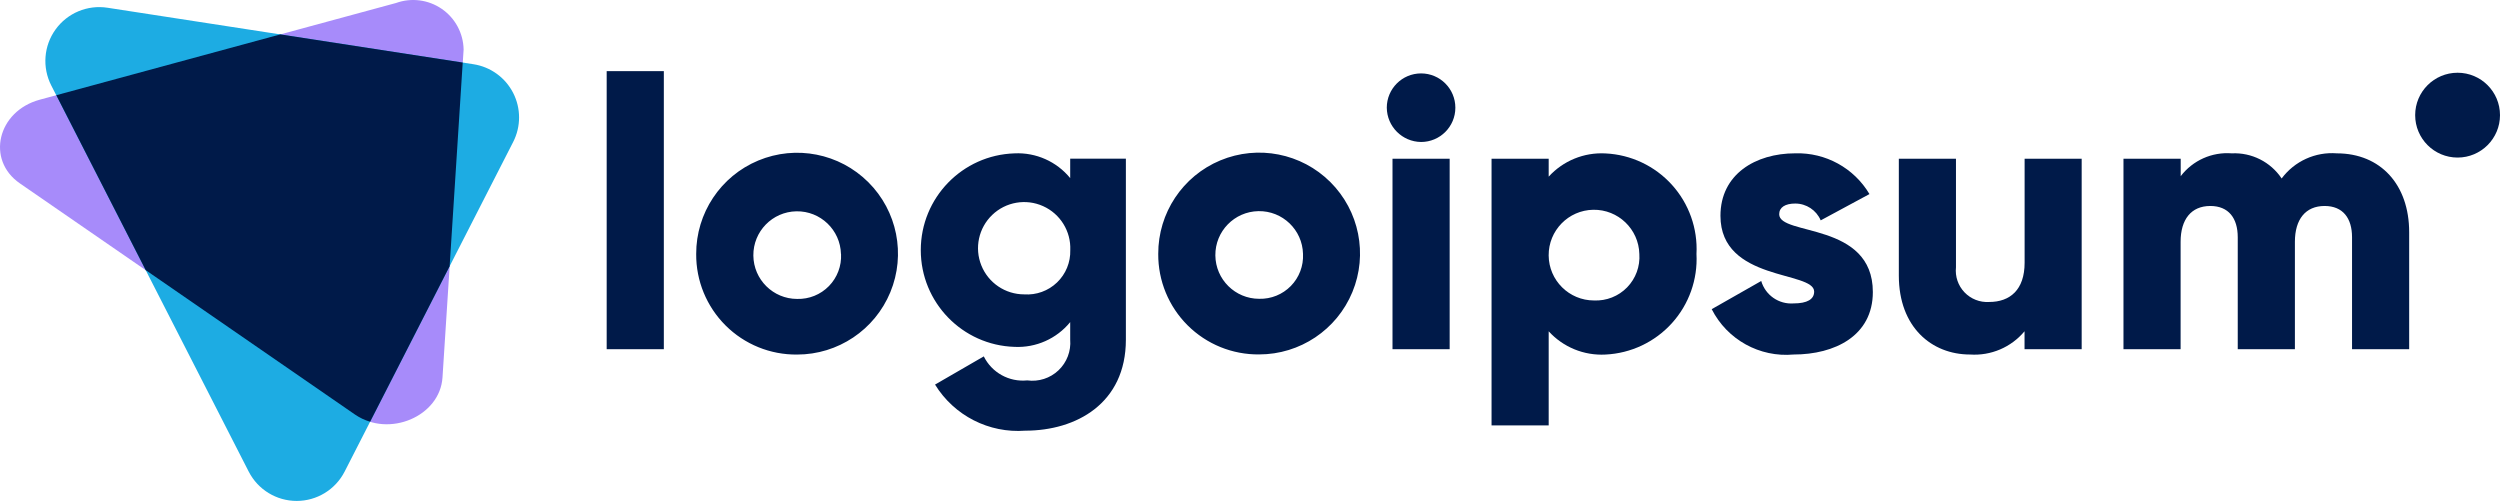
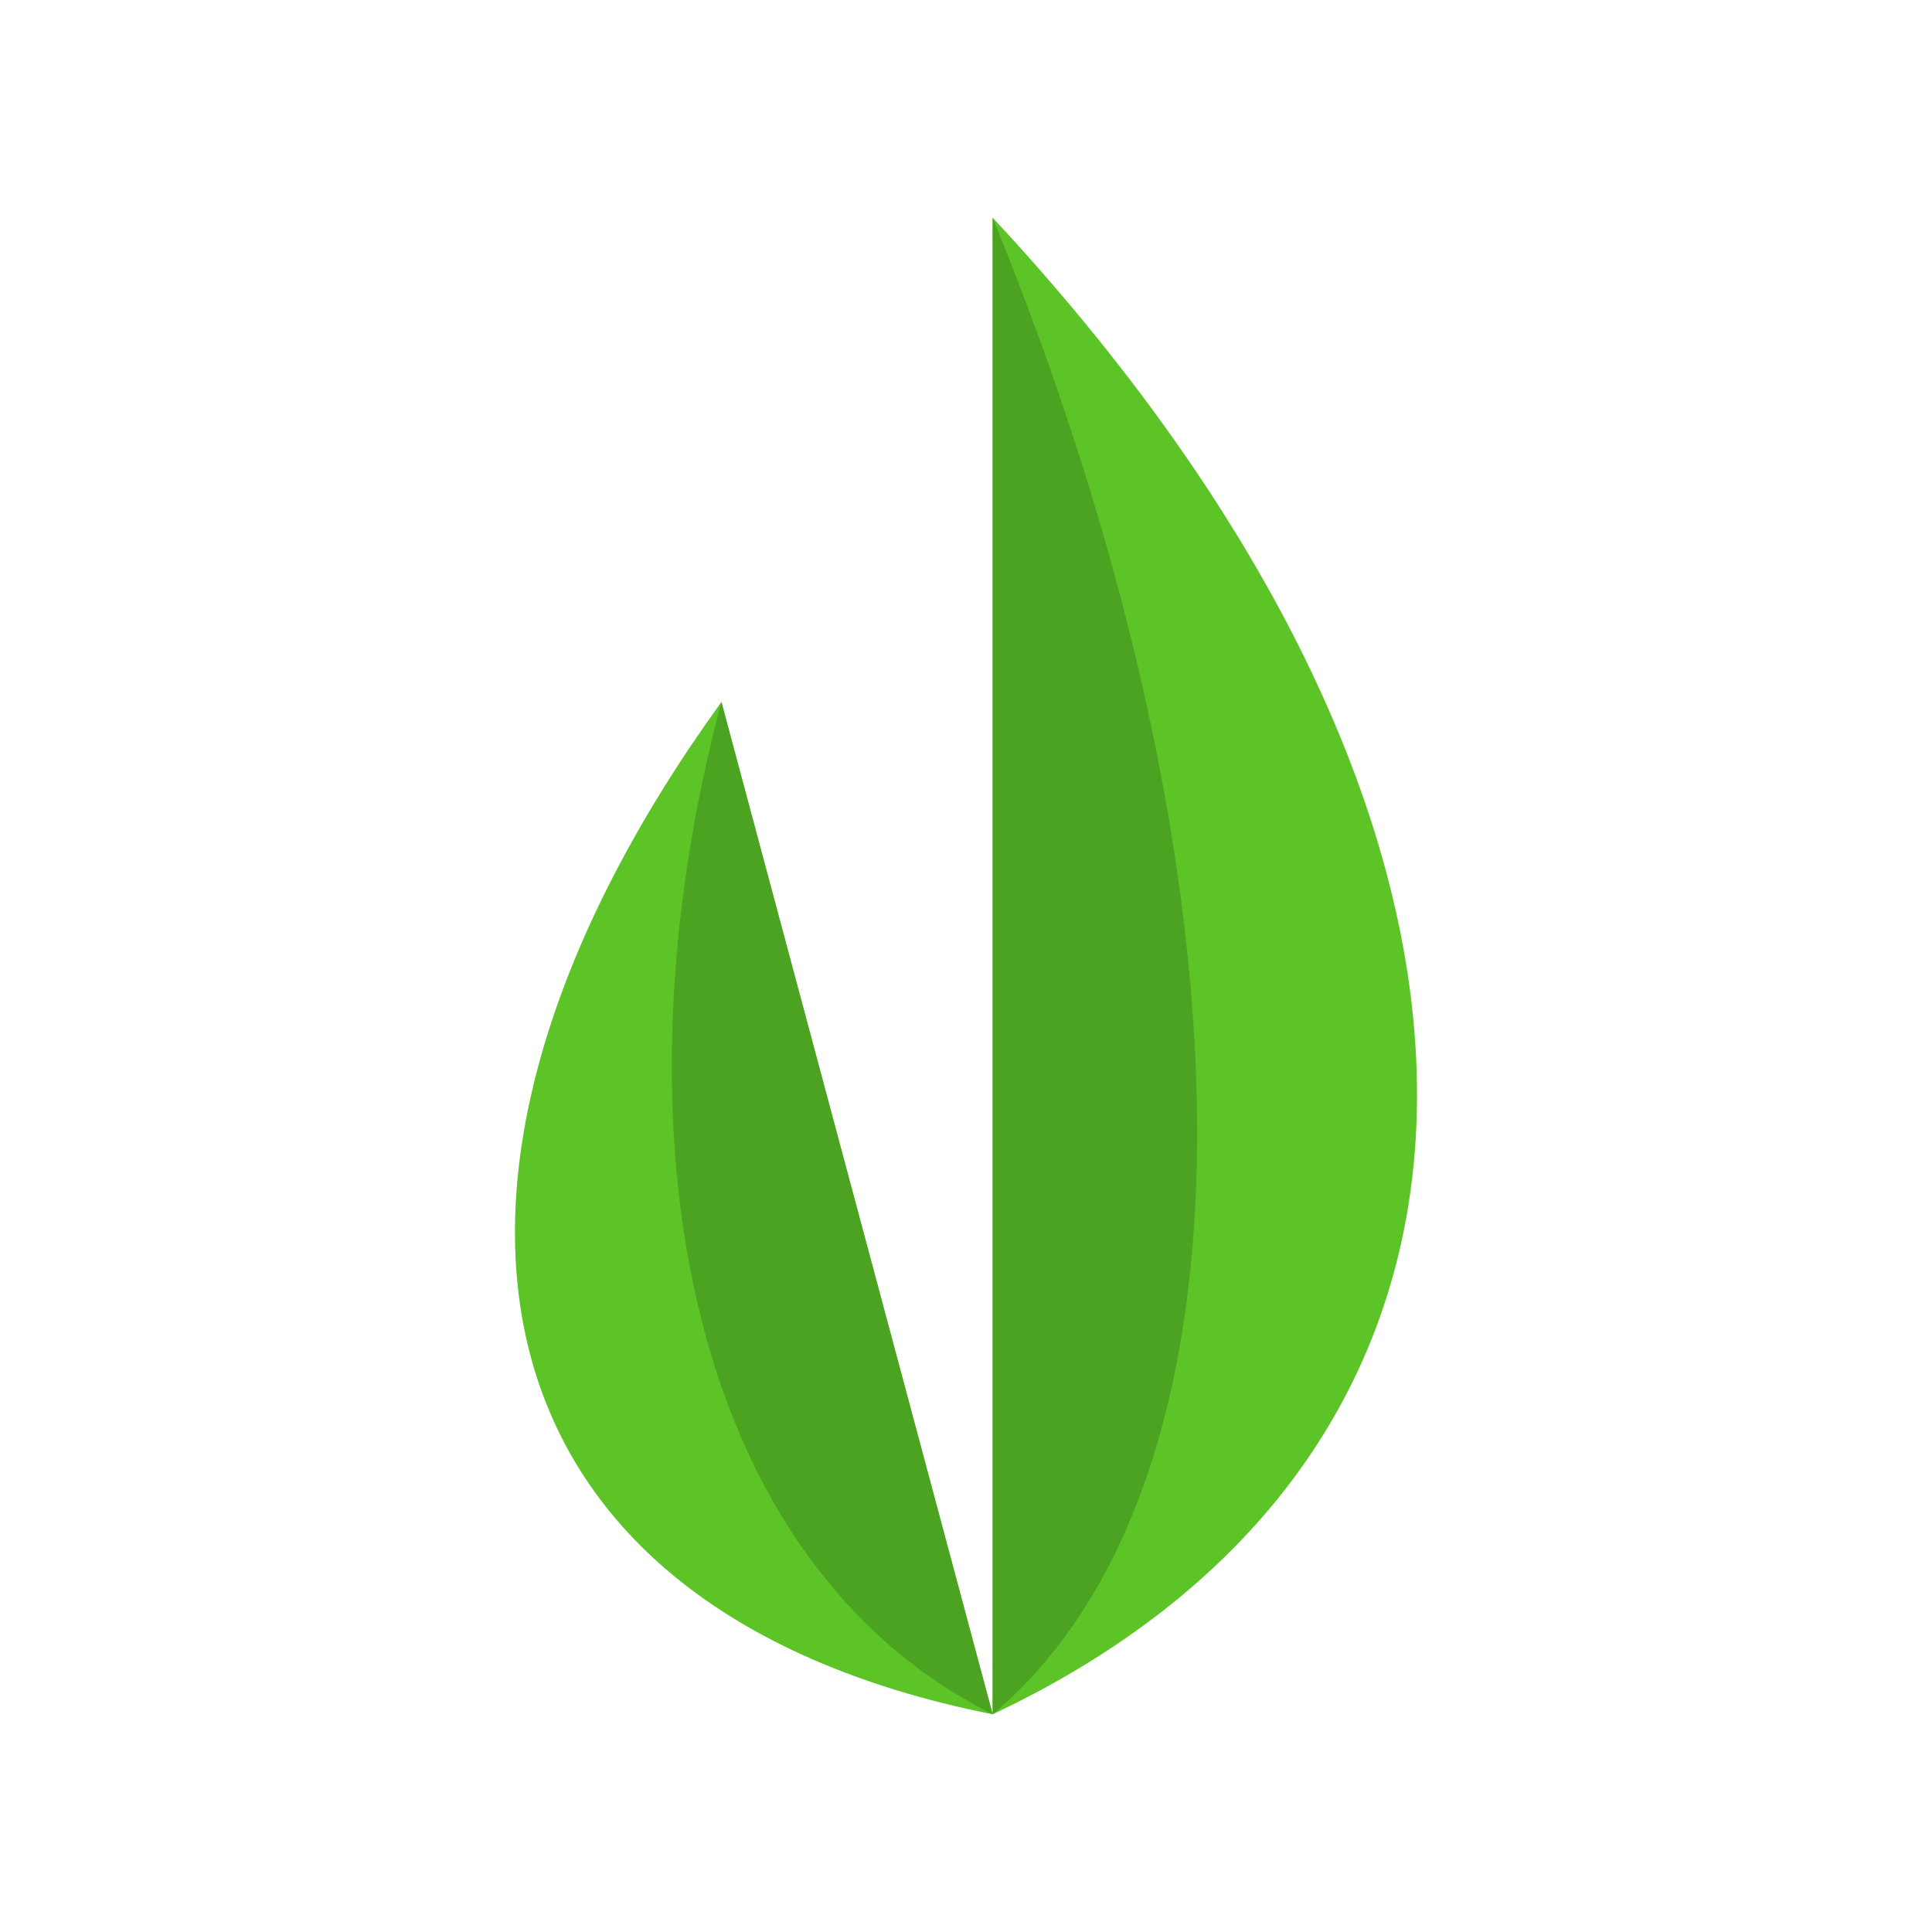
- <svg xmlns="http://www.w3.org/2000/svg" height="26.811" width="133.802" version="1.1" viewBox="0 0 133.802 26.811" id="logoipsum">
-   <defs id="defs25" />
-   <path id="path2" fill="#A78BFA" d="M 19.003,22.189 1.063,9.814 c -1.818,-1.254 -1.2,-3.865 1.067,-4.479 L 21.197,0.16 a 2.7,2.7 0 0 1 3.616,2.492 l -1.13,17.549 c -0.134,2.083 -2.862,3.242 -4.68,1.988 z" />
-   <path id="path4" fill="#1dace3" d="M 13.313,25.244 2.744,4.575 a 2.883,2.883 0 0 1 3.007,-4.161 L 25.338,3.437 a 2.883,2.883 0 0 1 2.127,4.162 l -9.023,17.646 a 2.883,2.883 0 0 1 -5.129,-10e-4 z" />
-   <path id="path6" fill="#001a49" d="m 24.765,3.348 -9.764,-1.507 -11.988,3.255 4.785,9.361 11.205,7.732 a 2.888,2.888 0 0 0 0.806,0.383 l 4.256,-8.323 z" />
-   <path id="path8" fill="#001a49" d="m 74.222,5.764 a 1.835,1.835 0 1 1 1.835,1.835 1.854,1.854 0 0 1 -1.835,-1.835 z m 0.306,2.732 h 3.059 V 18.69 h -3.059 z" />
-   <path id="path10" fill="#001a49" d="m 90.797,13.593 a 5.119,5.119 0 0 1 -4.872,5.383 3.829,3.829 0 0 1 -3.038,-1.244 v 5.036 h -3.058 V 8.496 h 3.058 v 0.958 a 3.829,3.829 0 0 1 3.038,-1.243 5.118,5.118 0 0 1 4.872,5.382 z m -3.058,0 a 2.427,2.427 0 1 0 -2.426,2.488 2.327,2.327 0 0 0 2.426,-2.488 z" />
-   <path id="path12" fill="#001a49" d="m 100.236,15.63 c 0,2.345 -2.039,3.344 -4.241,3.344 a 4.463,4.463 0 0 1 -4.383,-2.427 l 2.65,-1.508 a 1.675,1.675 0 0 0 1.733,1.2 c 0.734,0 1.1,-0.225 1.1,-0.632 0,-1.122 -5.015,-0.53 -5.015,-4.058 0,-2.222 1.875,-3.343 4,-3.343 a 4.46,4.46 0 0 1 3.975,2.181 l -2.609,1.407 a 1.481,1.481 0 0 0 -1.366,-0.9 c -0.53,0 -0.856,0.2 -0.856,0.571 -0.003,1.17 5.012,0.395 5.012,4.165 z" />
-   <path id="path14" fill="#001a49" d="M 111.413,8.496 V 18.69 h -3.058 v -0.96 a 3.489,3.489 0 0 1 -2.916,1.244 c -2.059,0 -3.812,-1.468 -3.812,-4.221 V 8.496 h 3.058 v 5.811 a 1.681,1.681 0 0 0 1.774,1.855 c 1.121,0 1.9,-0.652 1.9,-2.1 V 8.496 Z" />
-   <path id="path16" fill="#001a49" d="m 128.941,12.43 v 6.26 h -3.058 v -5.994 c 0,-1.019 -0.49,-1.672 -1.468,-1.672 -1.02,0 -1.59,0.714 -1.59,1.917 v 5.749 h -3.059 v -5.994 c 0,-1.019 -0.489,-1.672 -1.468,-1.672 -1.019,0 -1.59,0.714 -1.59,1.917 v 5.749 h -3.058 V 8.496 h 3.063 v 0.934 a 3.129,3.129 0 0 1 2.732,-1.223 3.034,3.034 0 0 1 2.671,1.345 3.359,3.359 0 0 1 2.957,-1.345 c 2.34,0.004 3.868,1.675 3.868,4.223 z" />
-   <circle id="circle18" fill="#001a49" r="2.27" cy="6.163" cx="131.532" />
-   <path id="path20" fill="#001a49" d="m 32.47,3.807 h 3.059 V 18.69 h -3.059 z m 4.791,9.786 a 5.4,5.4 0 1 1 5.4,5.383 5.343,5.343 0 0 1 -5.4,-5.383 z m 7.748,0 a 2.345,2.345 0 1 0 -2.345,2.406 2.287,2.287 0 0 0 2.349,-2.406 z m 15.249,-5.1 v 9.685 c 0,3.425 -2.671,4.872 -5.382,4.872 a 5.212,5.212 0 0 1 -4.832,-2.467 l 2.609,-1.509 a 2.331,2.331 0 0 0 2.325,1.285 2.032,2.032 0 0 0 2.3,-2.181 v -0.938 a 3.622,3.622 0 0 1 -2.977,1.325 5.181,5.181 0 0 1 0,-10.357 3.622,3.622 0 0 1 2.977,1.325 v -1.04 z m -2.976,4.893 a 2.47,2.47 0 1 0 -2.469,2.369 2.308,2.308 0 0 0 2.469,-2.366 z m 4.708,0.2 a 5.4,5.4 0 1 1 5.4,5.383 5.343,5.343 0 0 1 -5.4,-5.376 z m 7.748,0 a 2.346,2.346 0 1 0 -2.345,2.406 2.287,2.287 0 0 0 2.345,-2.399 z" />
+ <svg xmlns="http://www.w3.org/2000/svg" width="100%" height="100%" viewBox="0 0 1900 1900" version="1.1" xml:space="preserve" style="fill-rule:evenodd;clip-rule:evenodd;stroke-linejoin:round;stroke-miterlimit:2;">
+   <g id="Logo-big">
+     <g>
+       <path d="M976.223,214.088c255.115,273.987 394.682,553.382 414.806,800.706c23.256,285.819 -113.009,528.807 -414.806,671.118" style="fill:#5cc427;" />
+       <path d="M976.223,1685.91l-0,-1471.82c253.206,618.88 282.628,1233.07 -0,1471.82Z" style="fill:#4ca321;" />
+     </g>
+     <g>
+       <path d="M709.47,690.376c-332.837,460.262 -264.992,889.592 266.753,995.536" style="fill:#5cc427;" />
+       <path d="M709.47,690.376c-55.827,209.152 -65.415,424.364 -20.119,605.444c43.201,172.702 136.325,314.356 286.872,390.092" style="fill:#4ca321;" />
+     </g>
+   </g>
</svg>
